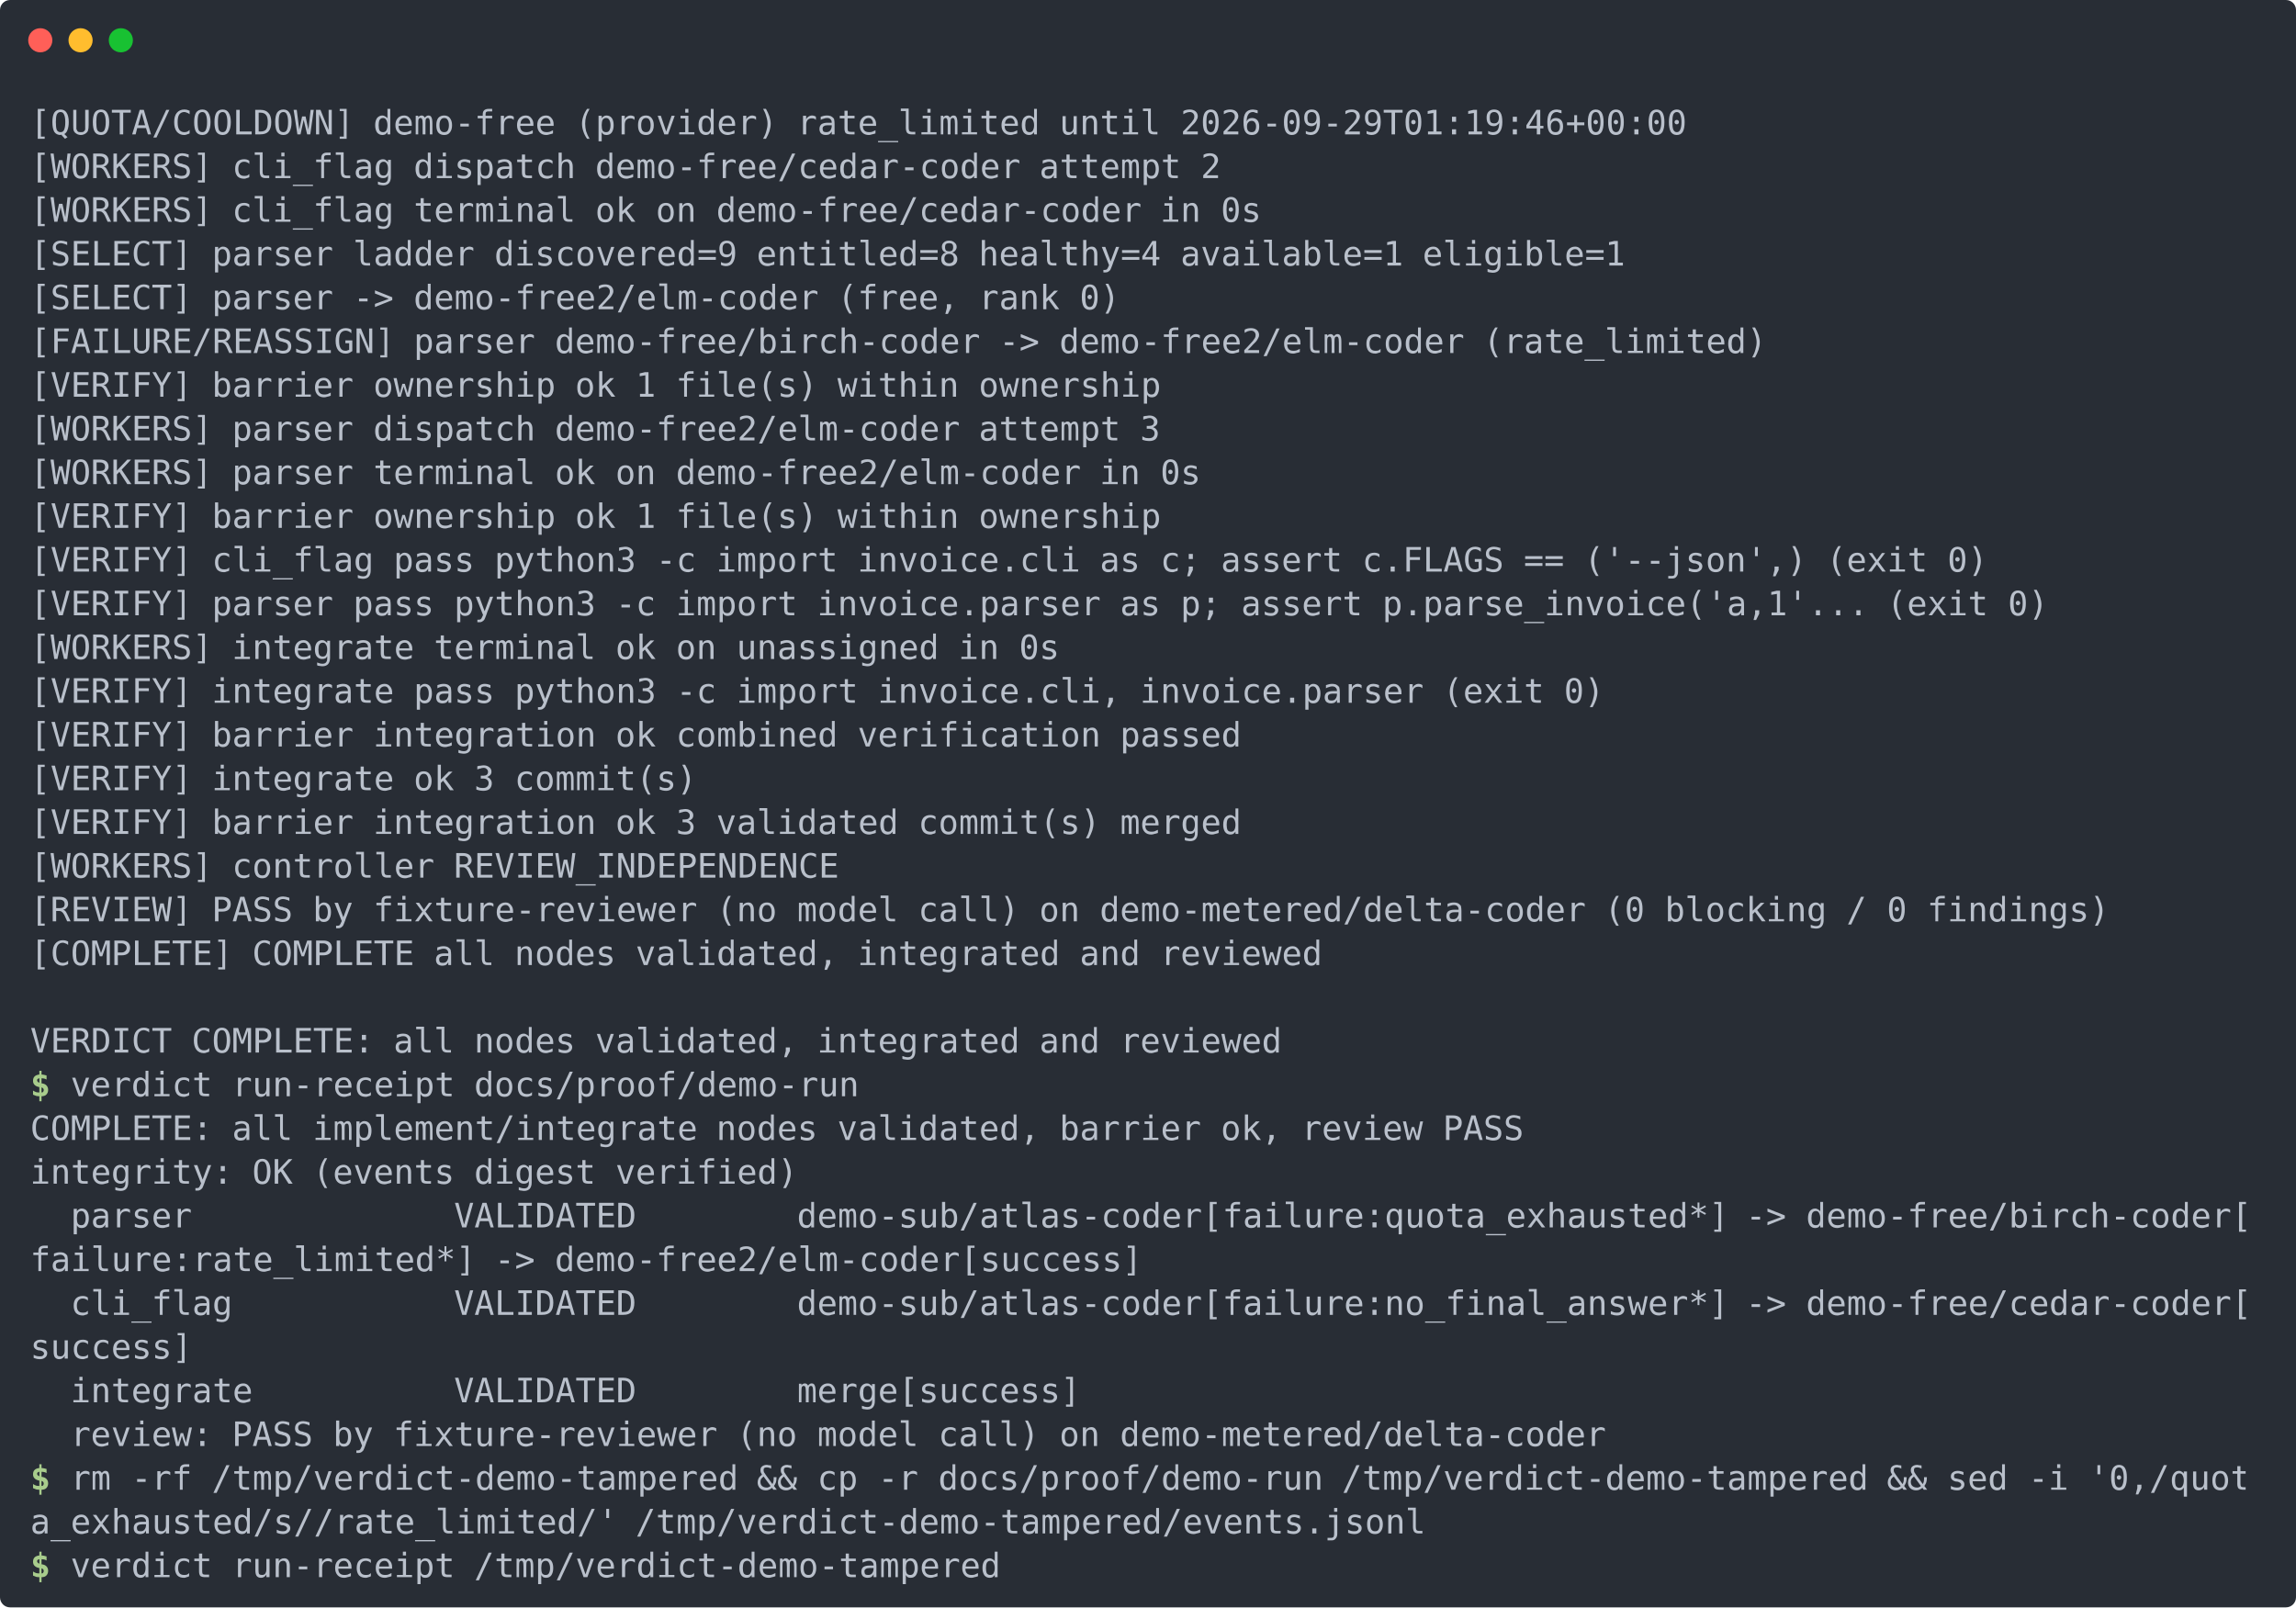
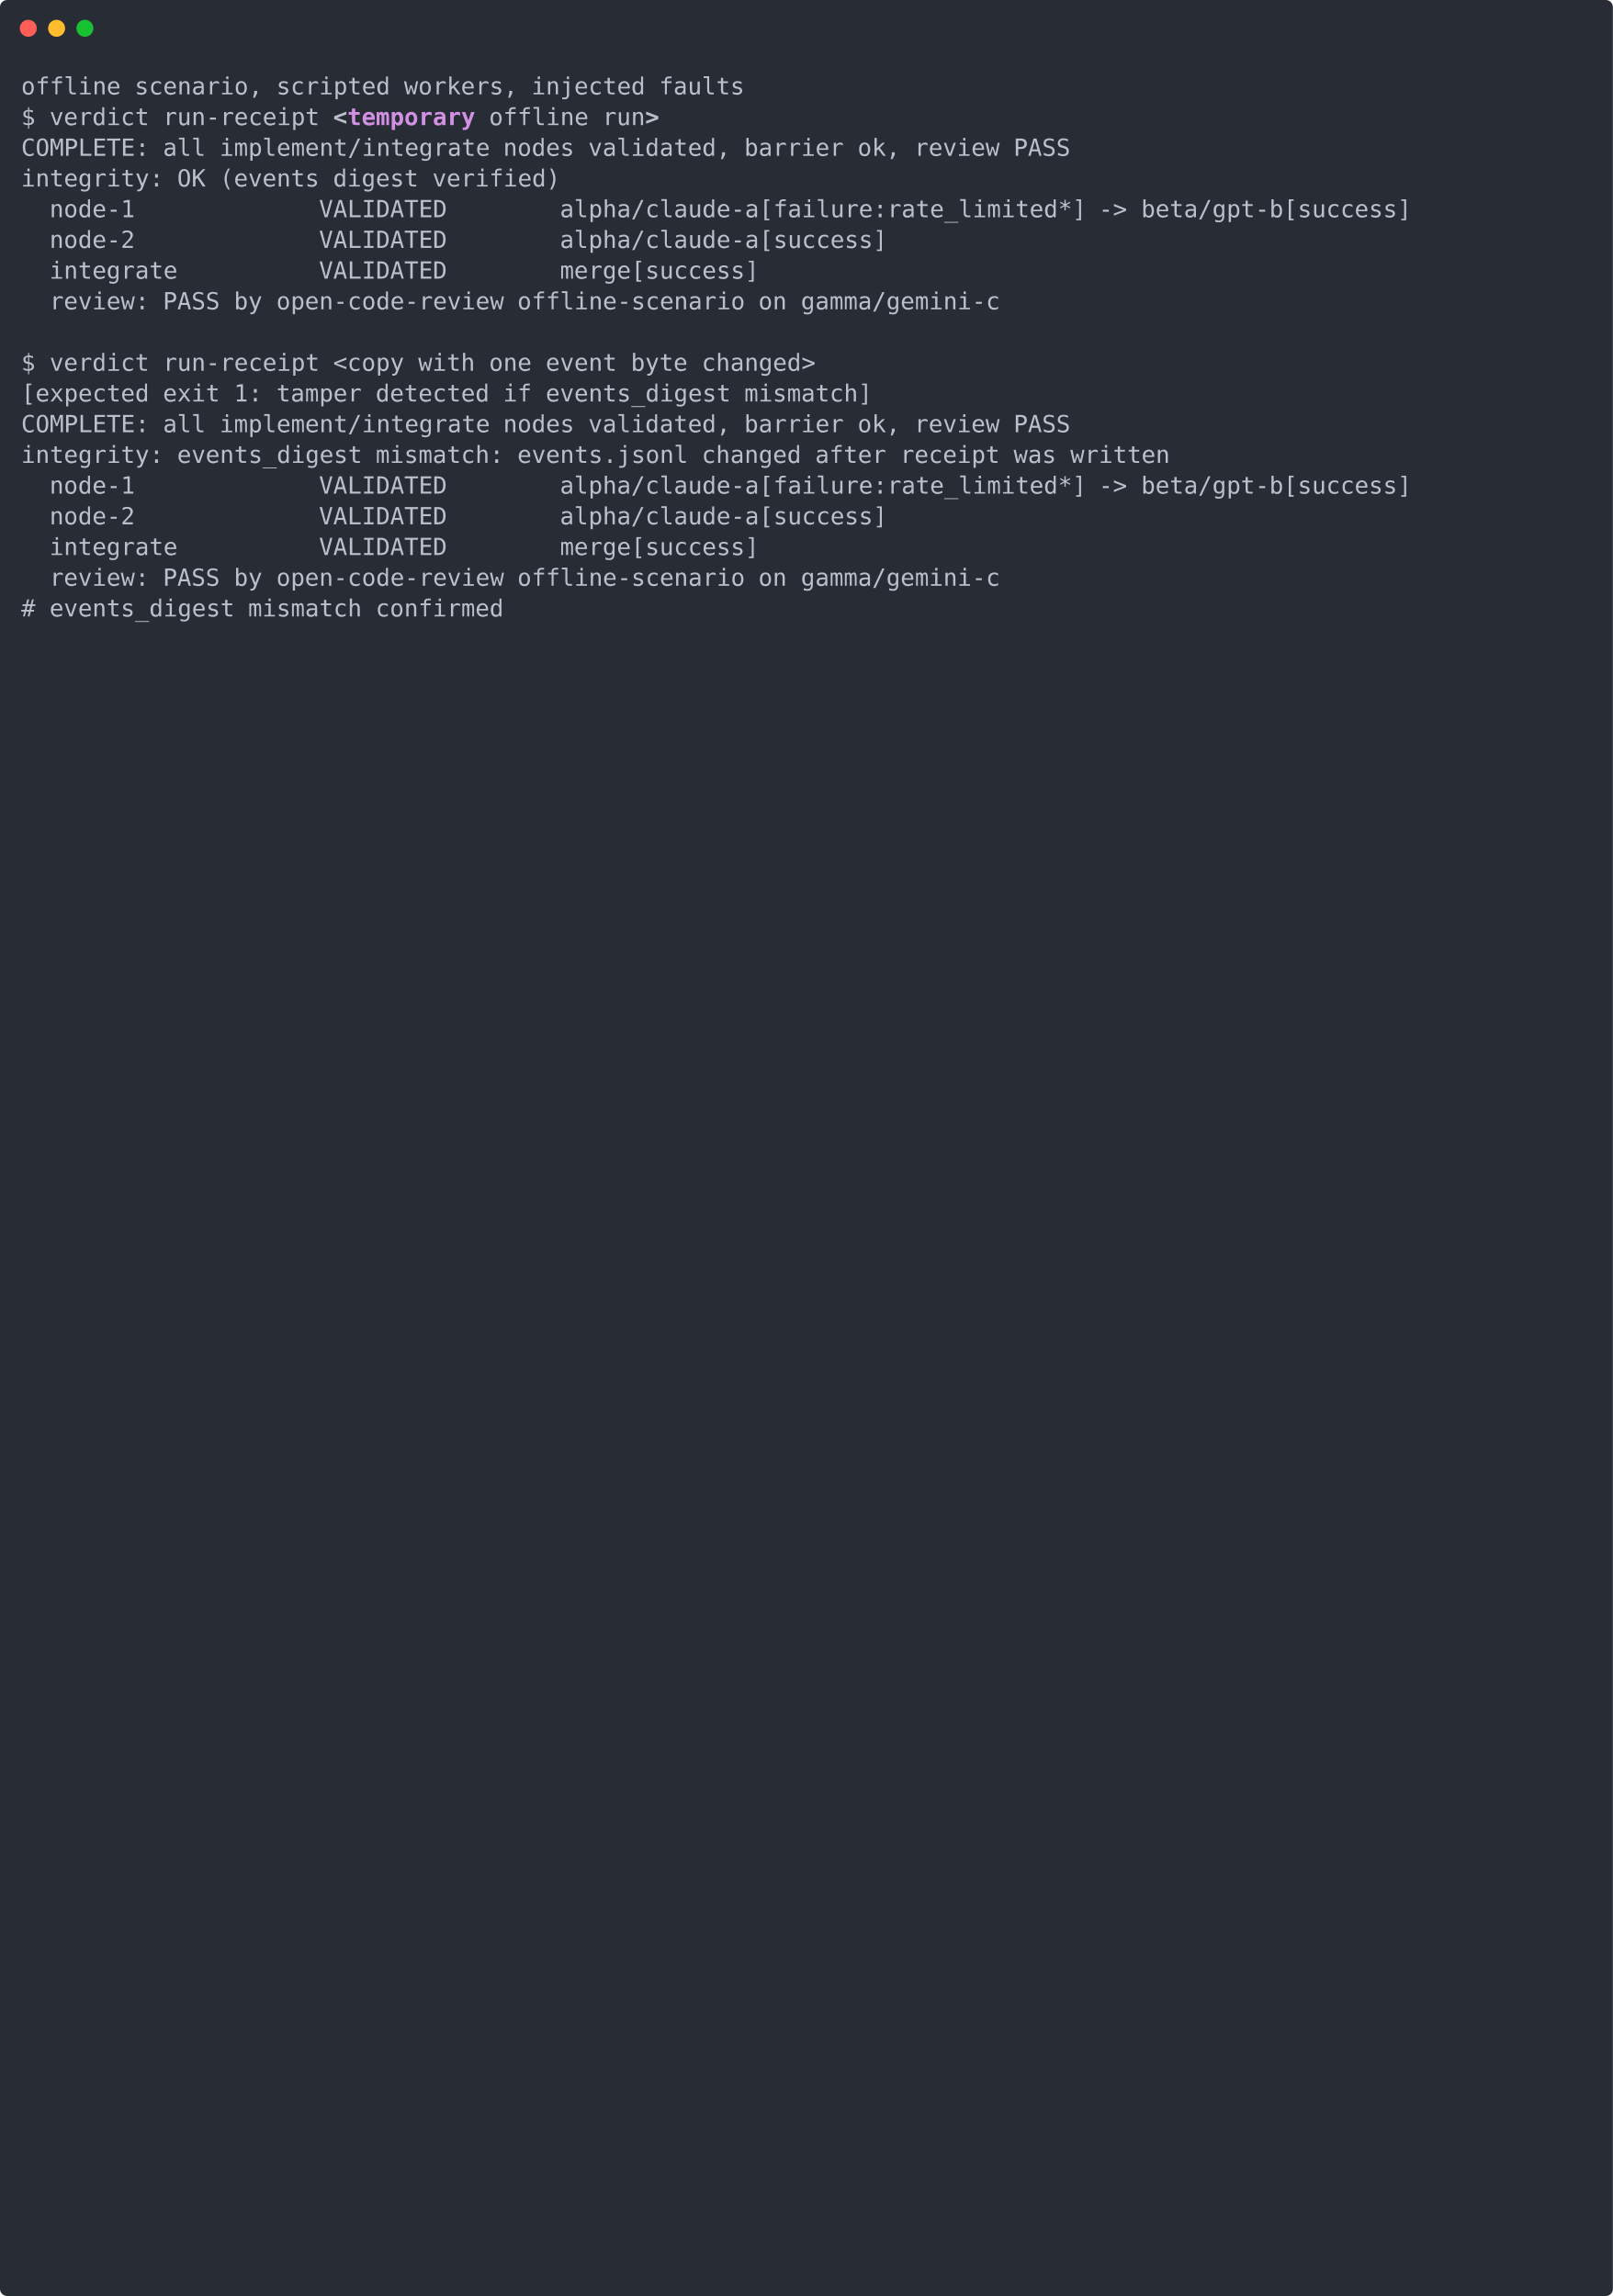
- <svg xmlns="http://www.w3.org/2000/svg" xmlns:xlink="http://www.w3.org/1999/xlink" width="1140" height="798.14">
-   <rect width="1140" height="798.14" rx="5" ry="5" class="a" />
+ <svg xmlns="http://www.w3.org/2000/svg" xmlns:xlink="http://www.w3.org/1999/xlink" width="1140" height="1623.12">
+   <rect width="1140" height="1623.12" rx="5" ry="5" class="a" />
  <svg y="0%" x="0%">
    <circle cx="20" cy="20" r="6" fill="#ff5f58" />
    <circle cx="40" cy="20" r="6" fill="#ffbd2e" />
    <circle cx="60" cy="20" r="6" fill="#18c132" />
  </svg>
-   <svg height="738.14" viewBox="0 0 110 73.814" width="1100" x="15" y="50">
-     <style>.a{fill:#282d35}.f,.g{fill:#b9c0cb;white-space:pre}.g{fill:#a8cc8c;font-weight:700}</style>
-     <g font-family="Monaco,Consolas,Menlo,'Bitstream Vera Sans Mono','Powerline Symbols',monospace" font-size="1.67">
+   <svg height="1563.12" viewBox="0 0 110 156.312" width="1100" x="15" y="50">
+     <style>.a{fill:#282d35}.f,.h{fill:#b9c0cb;white-space:pre}.h{font-weight:700}</style>
+     <g font-family="Monaco,Consolas,Menlo,'Bitstream Vera Sans Mono',monospace" font-size="1.67">
      <defs>
        <symbol id="1">
-           <text y="1.67" class="f">[VERIFY]</text>
-           <text x="9.018" y="1.67" class="f">barrier</text>
-           <text x="17.034" y="1.67" class="f">ownership</text>
-           <text x="27.054" y="1.67" class="f">ok</text>
-           <text x="30.06" y="1.67" class="f">1</text>
-           <text x="32.064" y="1.67" class="f">file(s)</text>
-           <text x="40.08" y="1.67" class="f">within</text>
-           <text x="47.094" y="1.67" class="f">ownership</text>
-         </symbol>
-         <symbol id="2">
-           <text y="1.67" class="f">[WORKERS]</text>
-           <text x="10.02" y="1.67" class="f">parser</text>
-           <text x="17.034" y="1.67" class="f">terminal</text>
-           <text x="26.052" y="1.67" class="f">ok</text>
-           <text x="29.058" y="1.67" class="f">on</text>
-           <text x="32.064" y="1.67" class="f">demo-free2/elm-coder</text>
-           <text x="53.106" y="1.67" class="f">in</text>
-           <text x="56.112" y="1.67" class="f">0s</text>
-         </symbol>
-         <symbol id="3">
-           <text y="1.67" class="f">[VERIFY]</text>
-           <text x="9.018" y="1.67" class="f">cli_flag</text>
-           <text x="18.036" y="1.67" class="f">pass</text>
-           <text x="23.046" y="1.67" class="f">python3</text>
-           <text x="31.062" y="1.67" class="f">-c</text>
-           <text x="34.068" y="1.67" class="f">import</text>
-           <text x="41.082" y="1.67" class="f">invoice.cli</text>
-           <text x="53.106" y="1.67" class="f">as</text>
-           <text x="56.112" y="1.67" class="f">c;</text>
-           <text x="59.118" y="1.67" class="f">assert</text>
-           <text x="66.132" y="1.67" class="f">c.FLAGS</text>
-           <text x="74.148" y="1.67" class="f">==</text>
-           <text x="77.154" y="1.67" class="f">('--json',)</text>
-           <text x="89.178" y="1.67" class="f">(exit</text>
-           <text x="95.19" y="1.67" class="f">0)</text>
-         </symbol>
-         <symbol id="4">
-           <text y="1.67" class="f">[VERIFY]</text>
-           <text x="9.018" y="1.67" class="f">parser</text>
-           <text x="16.032" y="1.67" class="f">pass</text>
-           <text x="21.042" y="1.67" class="f">python3</text>
-           <text x="29.058" y="1.67" class="f">-c</text>
-           <text x="32.064" y="1.67" class="f">import</text>
-           <text x="39.078" y="1.67" class="f">invoice.parser</text>
-           <text x="54.108" y="1.67" class="f">as</text>
-           <text x="57.114" y="1.67" class="f">p;</text>
-           <text x="60.12" y="1.67" class="f">assert</text>
-           <text x="67.134" y="1.67" class="f">p.parse_invoice('a,1'...</text>
-           <text x="92.184" y="1.67" class="f">(exit</text>
-           <text x="98.196" y="1.67" class="f">0)</text>
-         </symbol>
-         <symbol id="5">
-           <text y="1.67" class="f">[WORKERS]</text>
-           <text x="10.02" y="1.67" class="f">integrate</text>
-           <text x="20.04" y="1.67" class="f">terminal</text>
-           <text x="29.058" y="1.67" class="f">ok</text>
-           <text x="32.064" y="1.67" class="f">on</text>
-           <text x="35.07" y="1.67" class="f">unassigned</text>
-           <text x="46.092" y="1.67" class="f">in</text>
-           <text x="49.098" y="1.67" class="f">0s</text>
-         </symbol>
-         <symbol id="6">
-           <text y="1.67" class="f">[VERIFY]</text>
-           <text x="9.018" y="1.67" class="f">integrate</text>
-           <text x="19.038" y="1.67" class="f">pass</text>
-           <text x="24.048" y="1.67" class="f">python3</text>
-           <text x="32.064" y="1.67" class="f">-c</text>
-           <text x="35.07" y="1.67" class="f">import</text>
-           <text x="42.084" y="1.67" class="f">invoice.cli,</text>
-           <text x="55.11" y="1.67" class="f">invoice.parser</text>
-           <text x="70.14" y="1.67" class="f">(exit</text>
-           <text x="76.152" y="1.67" class="f">0)</text>
-         </symbol>
-         <symbol id="7">
-           <text y="1.67" class="f">[VERIFY]</text>
-           <text x="9.018" y="1.67" class="f">barrier</text>
-           <text x="17.034" y="1.67" class="f">integration</text>
-           <text x="29.058" y="1.67" class="f">ok</text>
-           <text x="32.064" y="1.67" class="f">combined</text>
-           <text x="41.082" y="1.67" class="f">verification</text>
-           <text x="54.108" y="1.67" class="f">passed</text>
-         </symbol>
-         <symbol id="8">
-           <text y="1.67" class="f">[VERIFY]</text>
-           <text x="9.018" y="1.67" class="f">integrate</text>
-           <text x="19.038" y="1.67" class="f">ok</text>
-           <text x="22.044" y="1.67" class="f">3</text>
-           <text x="24.048" y="1.67" class="f">commit(s)</text>
-         </symbol>
-         <symbol id="9">
-           <text y="1.67" class="f">[VERIFY]</text>
-           <text x="9.018" y="1.67" class="f">barrier</text>
-           <text x="17.034" y="1.67" class="f">integration</text>
-           <text x="29.058" y="1.67" class="f">ok</text>
-           <text x="32.064" y="1.67" class="f">3</text>
-           <text x="34.068" y="1.67" class="f">validated</text>
-           <text x="44.088" y="1.67" class="f">commit(s)</text>
-           <text x="54.108" y="1.67" class="f">merged</text>
-         </symbol>
-         <symbol id="10">
-           <text y="1.67" class="f">[WORKERS]</text>
-           <text x="10.02" y="1.67" class="f">controller</text>
-           <text x="21.042" y="1.67" class="f">REVIEW_INDEPENDENCE</text>
-         </symbol>
-         <symbol id="11">
-           <text y="1.67" class="f">[REVIEW]</text>
-           <text x="9.018" y="1.67" class="f">PASS</text>
-           <text x="14.028" y="1.67" class="f">by</text>
-           <text x="17.034" y="1.67" class="f">fixture-reviewer</text>
-           <text x="34.068" y="1.67" class="f">(no</text>
-           <text x="38.076" y="1.67" class="f">model</text>
-           <text x="44.088" y="1.67" class="f">call)</text>
-           <text x="50.1" y="1.67" class="f">on</text>
-           <text x="53.106" y="1.67" class="f">demo-metered/delta-coder</text>
-           <text x="78.156" y="1.67" class="f">(0</text>
-           <text x="81.162" y="1.67" class="f">blocking</text>
-           <text x="90.18" y="1.67" class="f">/</text>
-           <text x="92.184" y="1.67" class="f">0</text>
-           <text x="94.188" y="1.67" class="f">findings)</text>
-         </symbol>
-         <symbol id="12">
-           <text y="1.67" class="f">[COMPLETE]</text>
-           <text x="11.022" y="1.67" class="f">COMPLETE</text>
-           <text x="20.04" y="1.67" class="f">all</text>
-           <text x="24.048" y="1.67" class="f">nodes</text>
-           <text x="30.06" y="1.67" class="f">validated,</text>
-           <text x="41.082" y="1.67" class="f">integrated</text>
-           <text x="52.104" y="1.67" class="f">and</text>
-           <text x="56.112" y="1.67" class="f">reviewed</text>
-         </symbol>
-         <symbol id="13">
-           <text y="1.67" class="f">VERDICT</text>
-           <text x="8.016" y="1.67" class="f">COMPLETE:</text>
-           <text x="18.036" y="1.67" class="f">all</text>
-           <text x="22.044" y="1.67" class="f">nodes</text>
-           <text x="28.056" y="1.67" class="f">validated,</text>
-           <text x="39.078" y="1.67" class="f">integrated</text>
-           <text x="50.1" y="1.67" class="f">and</text>
-           <text x="54.108" y="1.67" class="f">reviewed</text>
-         </symbol>
-         <symbol id="14">
-           <text y="1.67" class="g">$</text>
-           <text x="2.004" y="1.67" class="f">verdict</text>
-           <text x="10.02" y="1.67" class="f">run-receipt</text>
-           <text x="22.044" y="1.67" class="f">docs/proof/demo-run</text>
-         </symbol>
-         <symbol id="15">
          <text y="1.67" class="f">COMPLETE:</text>
          <text x="10.02" y="1.67" class="f">all</text>
          <text x="14.028" y="1.67" class="f">implement/integrate</text>
          <text x="34.068" y="1.67" class="f">nodes</text>
          <text x="40.08" y="1.67" class="f">validated,</text>
          <text x="51.102" y="1.67" class="f">barrier</text>
          <text x="59.118" y="1.67" class="f">ok,</text>
          <text x="63.126" y="1.67" class="f">review</text>
          <text x="70.14" y="1.67" class="f">PASS</text>
        </symbol>
-         <symbol id="16">
-           <text y="1.67" class="f">integrity:</text>
-           <text x="11.022" y="1.67" class="f">OK</text>
-           <text x="14.028" y="1.67" class="f">(events</text>
-           <text x="22.044" y="1.67" class="f">digest</text>
-           <text x="29.058" y="1.67" class="f">verified)</text>
+         <symbol id="2">
+           <text x="2.004" y="1.67" class="f">node-1</text>
+           <text x="21.042" y="1.67" class="f">VALIDATED</text>
+           <text x="38.076" y="1.67" class="f">alpha/claude-a[failure:rate_limited*]</text>
+           <text x="76.152" y="1.67" class="f">-&gt;</text>
+           <text x="79.158" y="1.67" class="f">beta/gpt-b[success]</text>
        </symbol>
-         <symbol id="17">
-           <text x="2.004" y="1.67" class="f">parser</text>
+         <symbol id="3">
+           <text x="2.004" y="1.67" class="f">node-2</text>
          <text x="21.042" y="1.67" class="f">VALIDATED</text>
-           <text x="38.076" y="1.67" class="f">demo-sub/atlas-coder[failure:quota_exhausted*]</text>
-           <text x="85.17" y="1.67" class="f">-&gt;</text>
-           <text x="88.176" y="1.67" class="f">demo-free/birch-coder[</text>
+           <text x="38.076" y="1.67" class="f">alpha/claude-a[success]</text>
        </symbol>
-         <symbol id="18">
-           <text y="1.67" class="f">failure:rate_limited*]</text>
-           <text x="23.046" y="1.67" class="f">-&gt;</text>
-           <text x="26.052" y="1.67" class="f">demo-free2/elm-coder[success]</text>
-         </symbol>
-         <symbol id="19">
-           <text x="2.004" y="1.67" class="f">cli_flag</text>
-           <text x="21.042" y="1.67" class="f">VALIDATED</text>
-           <text x="38.076" y="1.67" class="f">demo-sub/atlas-coder[failure:no_final_answer*]</text>
-           <text x="85.17" y="1.67" class="f">-&gt;</text>
-           <text x="88.176" y="1.67" class="f">demo-free/cedar-coder[</text>
-         </symbol>
-         <symbol id="20">
-           <text y="1.67" class="f">success]</text>
-         </symbol>
-         <symbol id="21">
+         <symbol id="4">
          <text x="2.004" y="1.67" class="f">integrate</text>
          <text x="21.042" y="1.67" class="f">VALIDATED</text>
          <text x="38.076" y="1.67" class="f">merge[success]</text>
        </symbol>
-         <symbol id="22">
+         <symbol id="5">
          <text x="2.004" y="1.67" class="f">review:</text>
          <text x="10.02" y="1.67" class="f">PASS</text>
          <text x="15.03" y="1.67" class="f">by</text>
-           <text x="18.036" y="1.67" class="f">fixture-reviewer</text>
-           <text x="35.07" y="1.67" class="f">(no</text>
-           <text x="39.078" y="1.67" class="f">model</text>
-           <text x="45.09" y="1.67" class="f">call)</text>
-           <text x="51.102" y="1.67" class="f">on</text>
-           <text x="54.108" y="1.67" class="f">demo-metered/delta-coder</text>
-         </symbol>
-         <symbol id="23">
-           <text y="1.67" class="g">$</text>
-           <text x="2.004" y="1.67" class="f">rm</text>
-           <text x="5.01" y="1.67" class="f">-rf</text>
-           <text x="9.018" y="1.67" class="f">/tmp/verdict-demo-tampered</text>
-           <text x="36.072" y="1.67" class="f">&amp;&amp;</text>
-           <text x="39.078" y="1.67" class="f">cp</text>
-           <text x="42.084" y="1.67" class="f">-r</text>
-           <text x="45.09" y="1.67" class="f">docs/proof/demo-run</text>
-           <text x="65.13" y="1.67" class="f">/tmp/verdict-demo-tampered</text>
-           <text x="92.184" y="1.67" class="f">&amp;&amp;</text>
-           <text x="95.19" y="1.67" class="f">sed</text>
-           <text x="99.198" y="1.67" class="f">-i</text>
-           <text x="102.204" y="1.67" class="f">'0,/quot</text>
-         </symbol>
-         <symbol id="24">
-           <text y="1.67" class="f">a_exhausted/s//rate_limited/'</text>
-           <text x="30.06" y="1.67" class="f">/tmp/verdict-demo-tampered/events.jsonl</text>
-         </symbol>
-         <symbol id="25">
-           <text y="1.67" class="g">$</text>
-           <text x="2.004" y="1.67" class="f">verdict</text>
-           <text x="10.02" y="1.67" class="f">run-receipt</text>
-           <text x="22.044" y="1.67" class="f">/tmp/verdict-demo-tampered</text>
+           <text x="18.036" y="1.67" class="f">open-code-review</text>
+           <text x="35.07" y="1.67" class="f">offline-scenario</text>
+           <text x="52.104" y="1.67" class="f">on</text>
+           <text x="55.11" y="1.67" class="f">gamma/gemini-c</text>
        </symbol>
        <symbol id="a">
-           <path fill="transparent" d="M0 0h110v35H0z" />
+           <path fill="transparent" d="M0 0h110v73H0z" />
        </symbol>
      </defs>
-       <path class="a" d="M0 0h110v73.814H0z" />
-       <svg width="220">
+       <path class="a" d="M0 0h110v156.312H0z" />
+       <svg width="110">
        <svg>
          <use xlink:href="#a" />
-           <text y="1.67" class="f">[QUOTA/COOLDOWN]</text>
-           <text x="17.034" y="1.67" class="f">demo-free</text>
-           <text x="27.054" y="1.67" class="f">(provider)</text>
-           <text x="38.076" y="1.67" class="f">rate_limited</text>
-           <text x="51.102" y="1.67" class="f">until</text>
-           <text x="57.114" y="1.67" class="f">2026-09-29T01:19:46+00:00</text>
-           <text y="3.841" class="f">[WORKERS]</text>
-           <text x="10.02" y="3.841" class="f">cli_flag</text>
-           <text x="19.038" y="3.841" class="f">dispatch</text>
-           <text x="28.056" y="3.841" class="f">demo-free/cedar-coder</text>
-           <text x="50.1" y="3.841" class="f">attempt</text>
-           <text x="58.116" y="3.841" class="f">2</text>
-           <text y="6.012" class="f">[WORKERS]</text>
-           <text x="10.02" y="6.012" class="f">cli_flag</text>
-           <text x="19.038" y="6.012" class="f">terminal</text>
-           <text x="28.056" y="6.012" class="f">ok</text>
-           <text x="31.062" y="6.012" class="f">on</text>
-           <text x="34.068" y="6.012" class="f">demo-free/cedar-coder</text>
-           <text x="56.112" y="6.012" class="f">in</text>
-           <text x="59.118" y="6.012" class="f">0s</text>
-           <text y="8.183" class="f">[SELECT]</text>
-           <text x="9.018" y="8.183" class="f">parser</text>
-           <text x="16.032" y="8.183" class="f">ladder</text>
-           <text x="23.046" y="8.183" class="f">discovered=9</text>
-           <text x="36.072" y="8.183" class="f">entitled=8</text>
-           <text x="47.094" y="8.183" class="f">healthy=4</text>
-           <text x="57.114" y="8.183" class="f">available=1</text>
-           <text x="69.138" y="8.183" class="f">eligible=1</text>
-           <text y="10.354" class="f">[SELECT]</text>
-           <text x="9.018" y="10.354" class="f">parser</text>
-           <text x="16.032" y="10.354" class="f">-&gt;</text>
-           <text x="19.038" y="10.354" class="f">demo-free2/elm-coder</text>
-           <text x="40.08" y="10.354" class="f">(free,</text>
-           <text x="47.094" y="10.354" class="f">rank</text>
-           <text x="52.104" y="10.354" class="f">0)</text>
-           <text y="12.525" class="f">[FAILURE/REASSIGN]</text>
-           <text x="19.038" y="12.525" class="f">parser</text>
-           <text x="26.052" y="12.525" class="f">demo-free/birch-coder</text>
-           <text x="48.096" y="12.525" class="f">-&gt;</text>
-           <text x="51.102" y="12.525" class="f">demo-free2/elm-coder</text>
-           <text x="72.144" y="12.525" class="f">(rate_limited)</text>
-           <use xlink:href="#1" y="13.026" />
-           <text y="16.867" class="f">[WORKERS]</text>
-           <text x="10.02" y="16.867" class="f">parser</text>
-           <text x="17.034" y="16.867" class="f">dispatch</text>
-           <text x="26.052" y="16.867" class="f">demo-free2/elm-coder</text>
-           <text x="47.094" y="16.867" class="f">attempt</text>
-           <text x="55.11" y="16.867" class="f">3</text>
-           <use xlink:href="#2" y="17.368" />
-           <use xlink:href="#1" y="19.539" />
-           <use xlink:href="#3" y="21.71" />
-           <use xlink:href="#4" y="23.881" />
-           <use xlink:href="#5" y="26.052" />
-           <use xlink:href="#6" y="28.223" />
-           <use xlink:href="#7" y="30.394" />
-           <use xlink:href="#8" y="32.565" />
-           <use xlink:href="#9" y="34.736" />
-           <use xlink:href="#10" y="36.907" />
-           <use xlink:href="#11" y="39.078" />
-           <use xlink:href="#12" y="41.249" />
-           <use xlink:href="#13" y="45.591" />
-           <use xlink:href="#14" y="47.762" />
-           <use xlink:href="#15" y="49.933" />
-           <use xlink:href="#16" y="52.104" />
-           <use xlink:href="#17" y="54.275" />
-           <use xlink:href="#18" y="56.446" />
-           <use xlink:href="#19" y="58.617" />
-           <use xlink:href="#20" y="60.788" />
-           <use xlink:href="#21" y="62.959" />
-           <use xlink:href="#22" y="65.13" />
-           <use xlink:href="#23" y="67.301" />
-           <use xlink:href="#24" y="69.472" />
-           <use xlink:href="#25" y="71.643" />
-         </svg>
-         <svg x="110">
-           <use xlink:href="#a" />
-           <use xlink:href="#2" />
-           <use xlink:href="#1" y="2.171" />
-           <use xlink:href="#3" y="4.342" />
-           <use xlink:href="#4" y="6.513" />
-           <use xlink:href="#5" y="8.684" />
-           <use xlink:href="#6" y="10.855" />
-           <use xlink:href="#7" y="13.026" />
-           <use xlink:href="#8" y="15.197" />
-           <use xlink:href="#9" y="17.368" />
-           <use xlink:href="#10" y="19.539" />
-           <use xlink:href="#11" y="21.71" />
-           <use xlink:href="#12" y="23.881" />
-           <use xlink:href="#13" y="28.223" />
-           <use xlink:href="#14" y="30.394" />
-           <use xlink:href="#15" y="32.565" />
-           <use xlink:href="#16" y="34.736" />
-           <use xlink:href="#17" y="36.907" />
-           <use xlink:href="#18" y="39.078" />
-           <use xlink:href="#19" y="41.249" />
-           <use xlink:href="#20" y="43.42" />
-           <use xlink:href="#21" y="45.591" />
-           <use xlink:href="#22" y="47.762" />
-           <use xlink:href="#23" y="49.933" />
-           <use xlink:href="#24" y="52.104" />
-           <use xlink:href="#25" y="54.275" />
-           <use xlink:href="#15" y="56.446" />
-           <text y="60.287" class="f">integrity:</text>
-           <text x="11.022" y="60.287" class="f">events_digest</text>
-           <text x="25.05" y="60.287" class="f">mismatch:</text>
-           <text x="35.07" y="60.287" class="f">events.jsonl</text>
-           <text x="48.096" y="60.287" class="f">changed</text>
-           <text x="56.112" y="60.287" class="f">after</text>
-           <text x="62.124" y="60.287" class="f">receipt</text>
-           <text x="70.14" y="60.287" class="f">was</text>
-           <text x="74.148" y="60.287" class="f">written</text>
-           <use xlink:href="#17" y="60.788" />
-           <use xlink:href="#18" y="62.959" />
-           <use xlink:href="#19" y="65.13" />
-           <use xlink:href="#20" y="67.301" />
-           <use xlink:href="#21" y="69.472" />
-           <use xlink:href="#22" y="71.643" />
+           <text y="1.67" class="f">offline</text>
+           <text x="8.016" y="1.67" class="f">scenario,</text>
+           <text x="18.036" y="1.67" class="f">scripted</text>
+           <text x="27.054" y="1.67" class="f">workers,</text>
+           <text x="36.072" y="1.67" class="f">injected</text>
+           <text x="45.09" y="1.67" class="f">faults</text>
+           <text y="3.841" class="f">$</text>
+           <text x="2.004" y="3.841" class="f">verdict</text>
+           <text x="10.02" y="3.841" class="f">run-receipt</text>
+           <text x="22.044" y="3.841" class="h">&lt;</text>
+           <text x="23.046" y="3.841" style="white-space:pre" fill="#d290e3" font-weight="700">temporary</text>
+           <text x="33.066" y="3.841" class="f">offline</text>
+           <text x="41.082" y="3.841" class="f">run</text>
+           <text x="44.088" y="3.841" class="h">&gt;</text>
+           <use xlink:href="#1" y="4.342" />
+           <text y="8.183" class="f">integrity:</text>
+           <text x="11.022" y="8.183" class="f">OK</text>
+           <text x="14.028" y="8.183" class="f">(events</text>
+           <text x="22.044" y="8.183" class="f">digest</text>
+           <text x="29.058" y="8.183" class="f">verified)</text>
+           <use xlink:href="#2" y="8.684" />
+           <use xlink:href="#3" y="10.855" />
+           <use xlink:href="#4" y="13.026" />
+           <use xlink:href="#5" y="15.197" />
+           <text y="21.209" class="f">$</text>
+           <text x="2.004" y="21.209" class="f">verdict</text>
+           <text x="10.02" y="21.209" class="f">run-receipt</text>
+           <text x="22.044" y="21.209" class="f">&lt;copy</text>
+           <text x="28.056" y="21.209" class="f">with</text>
+           <text x="33.066" y="21.209" class="f">one</text>
+           <text x="37.074" y="21.209" class="f">event</text>
+           <text x="43.086" y="21.209" class="f">byte</text>
+           <text x="48.096" y="21.209" class="f">changed&gt;</text>
+           <text y="23.38" class="f">[expected</text>
+           <text x="10.02" y="23.38" class="f">exit</text>
+           <text x="15.03" y="23.38" class="f">1:</text>
+           <text x="18.036" y="23.38" class="f">tamper</text>
+           <text x="25.05" y="23.38" class="f">detected</text>
+           <text x="34.068" y="23.38" class="f">if</text>
+           <text x="37.074" y="23.38" class="f">events_digest</text>
+           <text x="51.102" y="23.38" class="f">mismatch]</text>
+           <use xlink:href="#1" y="23.881" />
+           <text y="27.722" class="f">integrity:</text>
+           <text x="11.022" y="27.722" class="f">events_digest</text>
+           <text x="25.05" y="27.722" class="f">mismatch:</text>
+           <text x="35.07" y="27.722" class="f">events.jsonl</text>
+           <text x="48.096" y="27.722" class="f">changed</text>
+           <text x="56.112" y="27.722" class="f">after</text>
+           <text x="62.124" y="27.722" class="f">receipt</text>
+           <text x="70.14" y="27.722" class="f">was</text>
+           <text x="74.148" y="27.722" class="f">written</text>
+           <use xlink:href="#2" y="28.223" />
+           <use xlink:href="#3" y="30.394" />
+           <use xlink:href="#4" y="32.565" />
+           <use xlink:href="#5" y="34.736" />
+           <text y="38.577" class="f">#</text>
+           <text x="2.004" y="38.577" class="f">events_digest</text>
+           <text x="16.032" y="38.577" class="f">mismatch</text>
+           <text x="25.05" y="38.577" class="f">confirmed</text>
        </svg>
      </svg>
    </g>
  </svg>
</svg>
